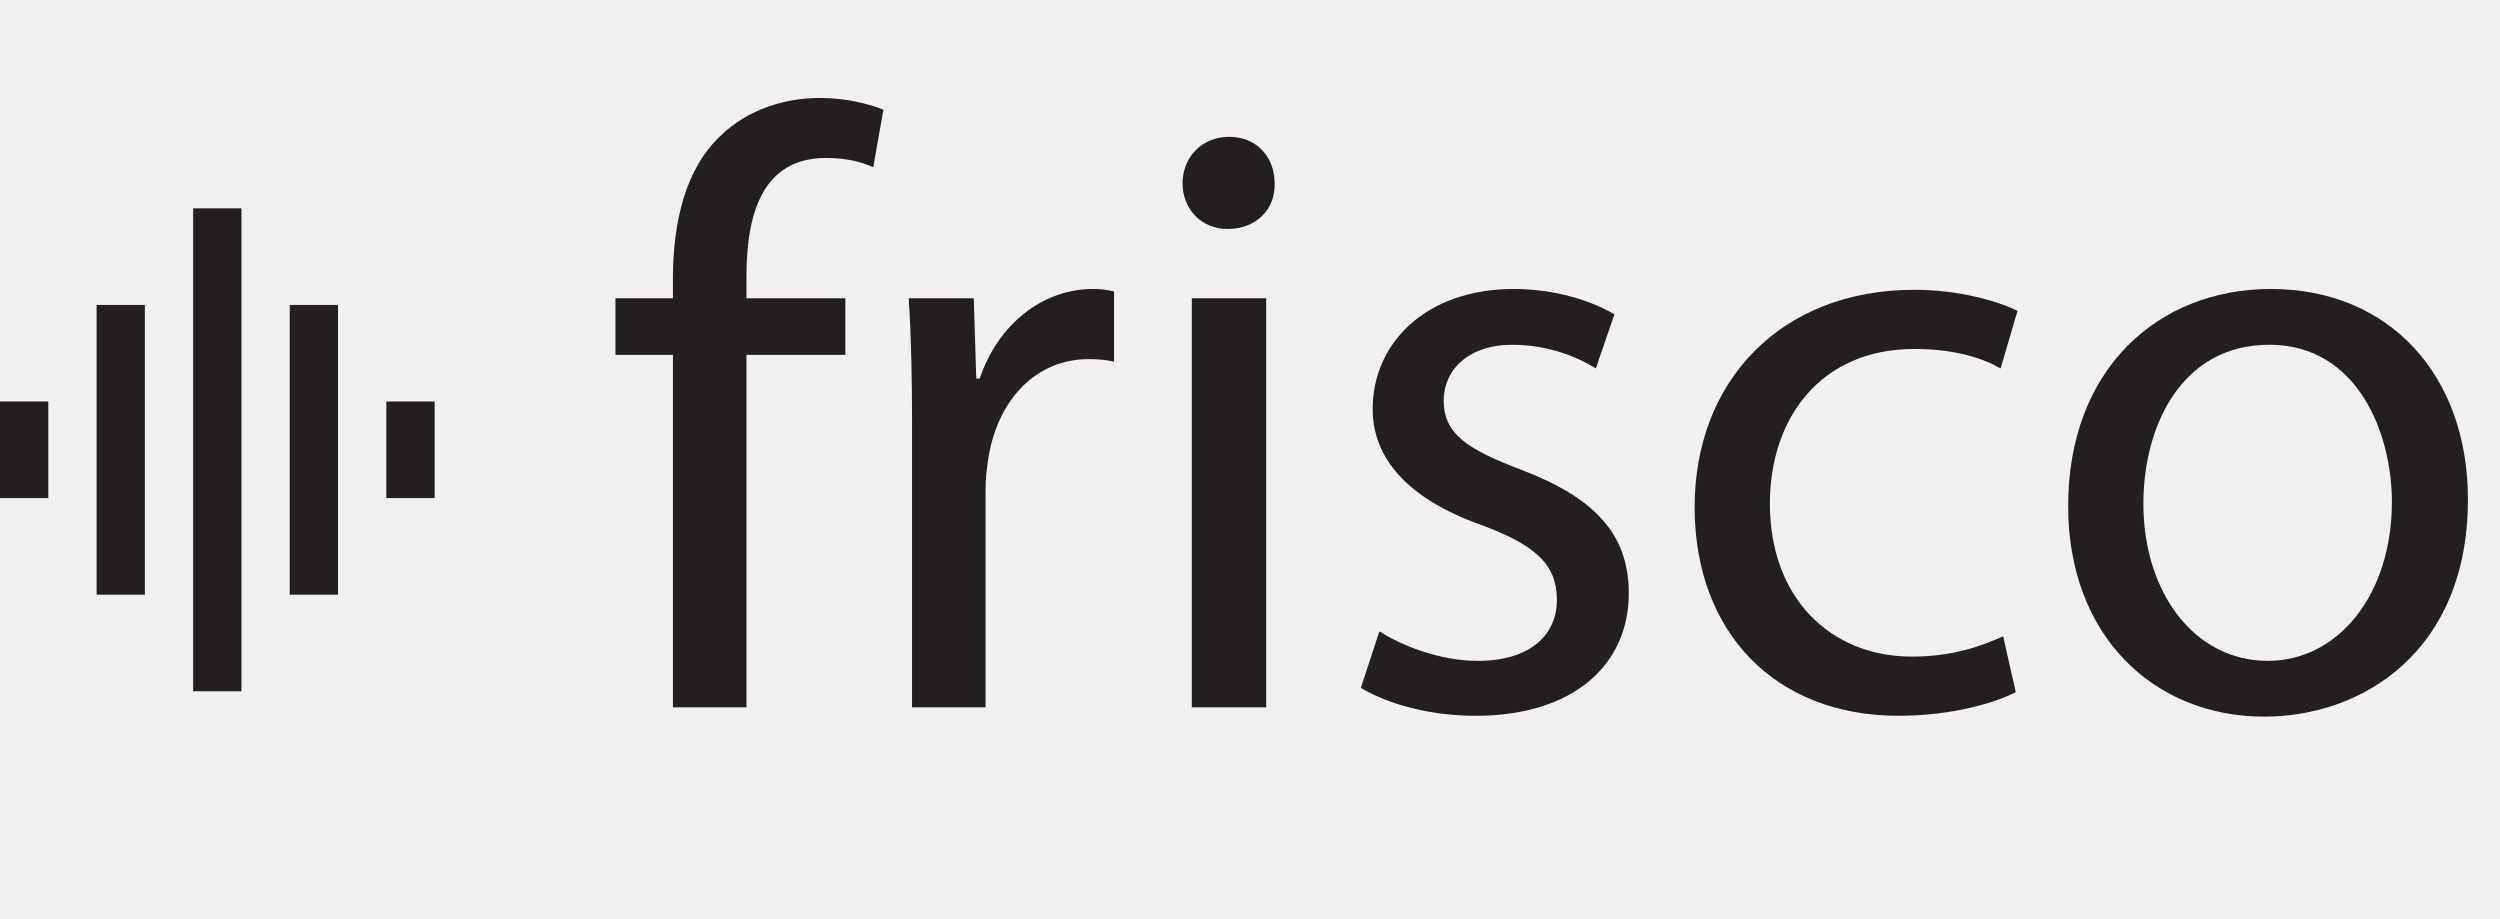
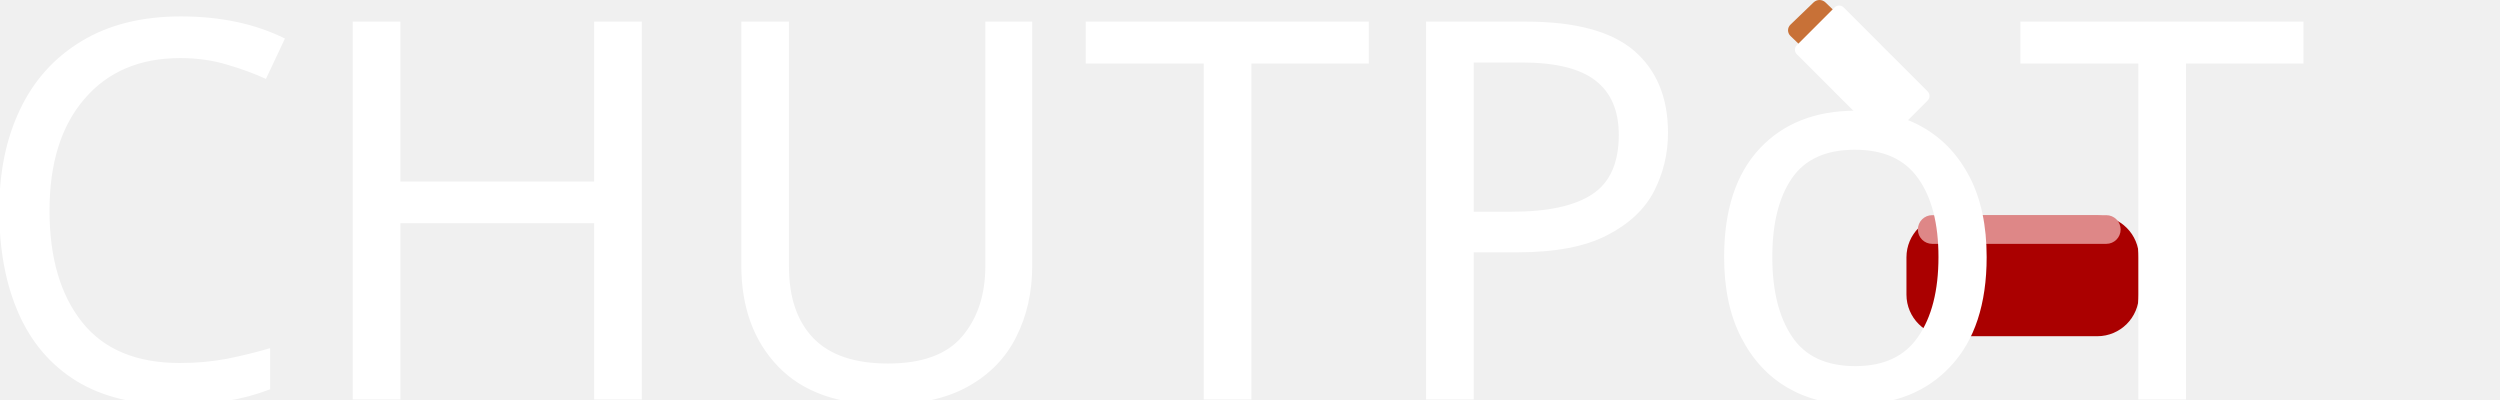
- <svg xmlns="http://www.w3.org/2000/svg" fill="#231F20" width="103.539px" height="38.045px" viewBox="76.5 72.205 103.539 38.045">
-   <path d="M104.37,101.5V86.903h-2.38v-2.345h2.38v-0.806c0-2.38,0.525-4.55,1.961-5.915 c1.154-1.12,2.695-1.575,4.13-1.575c1.085,0,2.03,0.245,2.626,0.489l-0.421,2.381c-0.455-0.21-1.085-0.385-1.96-0.385 c-2.625,0-3.291,2.31-3.291,4.9v0.91h4.096v2.345h-4.096V101.5H104.37z" />
-   <path d="M114.274,89.844c0-1.995-0.034-3.71-0.14-5.285h2.695l0.104,3.325h0.141c0.77-2.275,2.625-3.711,4.69-3.711 c0.351,0,0.595,0.035,0.875,0.105v2.905c-0.315-0.07-0.63-0.105-1.05-0.105c-2.17,0-3.711,1.646-4.131,3.956 c-0.07,0.42-0.14,0.91-0.14,1.435v9.031h-3.046V89.844z" />
-   <path d="M129.29,79.798c0.035,1.05-0.734,1.89-1.96,1.89c-1.085,0-1.854-0.84-1.854-1.89 c0-1.085,0.805-1.926,1.924-1.926C128.556,77.872,129.29,78.713,129.29,79.798z M125.86,101.5V84.559h3.08V101.5H125.86z" />
-   <path d="M133.63,98.35c0.91,0.595,2.52,1.226,4.061,1.226c2.24,0,3.289-1.12,3.289-2.521 c0-1.471-0.875-2.275-3.15-3.115c-3.045-1.085-4.48-2.766-4.48-4.796c0-2.73,2.206-4.971,5.846-4.971 c1.716,0,3.221,0.49,4.166,1.051l-0.77,2.24c-0.666-0.42-1.891-0.98-3.466-0.98c-1.82,0-2.835,1.05-2.835,2.311 c0,1.399,1.015,2.03,3.22,2.87c2.94,1.12,4.446,2.59,4.446,5.11c0,2.976-2.311,5.075-6.336,5.075c-1.855,0-3.57-0.455-4.761-1.154 L133.63,98.35z" />
-   <path d="M159.985,100.87c-0.805,0.42-2.59,0.979-4.865,0.979c-5.111,0-8.436-3.465-8.436-8.646 c0-5.216,3.57-8.996,9.101-8.996c1.82,0,3.431,0.455,4.271,0.875l-0.7,2.381c-0.735-0.42-1.89-0.806-3.57-0.806 c-3.886,0-5.985,2.87-5.985,6.406c0,3.92,2.52,6.335,5.881,6.335c1.75,0,2.904-0.455,3.779-0.84L159.985,100.87z" />
-   <path d="M178.711,92.889c0,6.266-4.341,8.996-8.436,8.996c-4.585,0-8.121-3.36-8.121-8.716 c0-5.671,3.71-8.996,8.401-8.996C175.421,84.173,178.711,87.709,178.711,92.889z M165.27,93.064c0,3.71,2.136,6.511,5.146,6.511 c2.94,0,5.146-2.766,5.146-6.581c0-2.87-1.435-6.511-5.075-6.511S165.27,89.844,165.27,93.064z" />
-   <path d="M80.5,96.834h2v-12h-2V96.834z M84.5,100.834h2v-20h-2V100.834z M76.5,92.834h2v-4h-2V92.834z M88.5,96.834 h2v-12h-2V96.834z M92.5,88.834v4h2v-4H92.5z" />
+ <svg xmlns="http://www.w3.org/2000/svg" width="150mm" height="23.967mm" viewBox="0 0 150 23.967" version="1.1" id="svg5">
+   <defs id="defs2" />
+   <g id="layer1" transform="translate(-50.20157,-49.59699)">
+     <rect style="fill:#c87137;fill-opacity:1;stroke-width:0.265;stroke-dasharray:none" id="rect3258" width="3.213" height="2.908" x="146.21" y="-74.968" ry="0.49" transform="matrix(0.7205602,0.6933924,-0.7205602,0.6933924,0,0)" />
+     <rect style="fill:#ffffff;fill-opacity:1;stroke-width:0.265;stroke-dasharray:none" id="rect3202" width="7.896" height="3.973" x="-156.615" y="74.358" ry="0.381" transform="rotate(-135)" />
+     <rect style="fill:#aa0000;fill-opacity:1;stroke-width:0.265" id="rect2030" width="13.948" height="7.233" x="164.589" y="62.537" ry="2.498" />
+     <rect style="fill:#de8787;fill-opacity:1;stroke-width:0.265" id="rect2212" width="12.166" height="1.721" x="165.274" y="62.507" ry="0.86" />
+     <text xml:space="preserve" style="font-size:31.753px;fill:#ffffff;stroke-width:0.265" x="48.213" y="73.57" id="text179" transform="scale(1.000082,0.9999178)">
+       <tspan id="tspan177" style="font-style:normal;font-variant:normal;font-weight:normal;font-stretch:normal;font-size:31.753px;font-family:'Game Of Squids';-inkscape-font-specification:'Game Of Squids';fill:#ffffff;stroke-width:0.265" x="48.213" y="73.57">CHUTPoT</tspan>
+     </text>
+   </g>
</svg>
